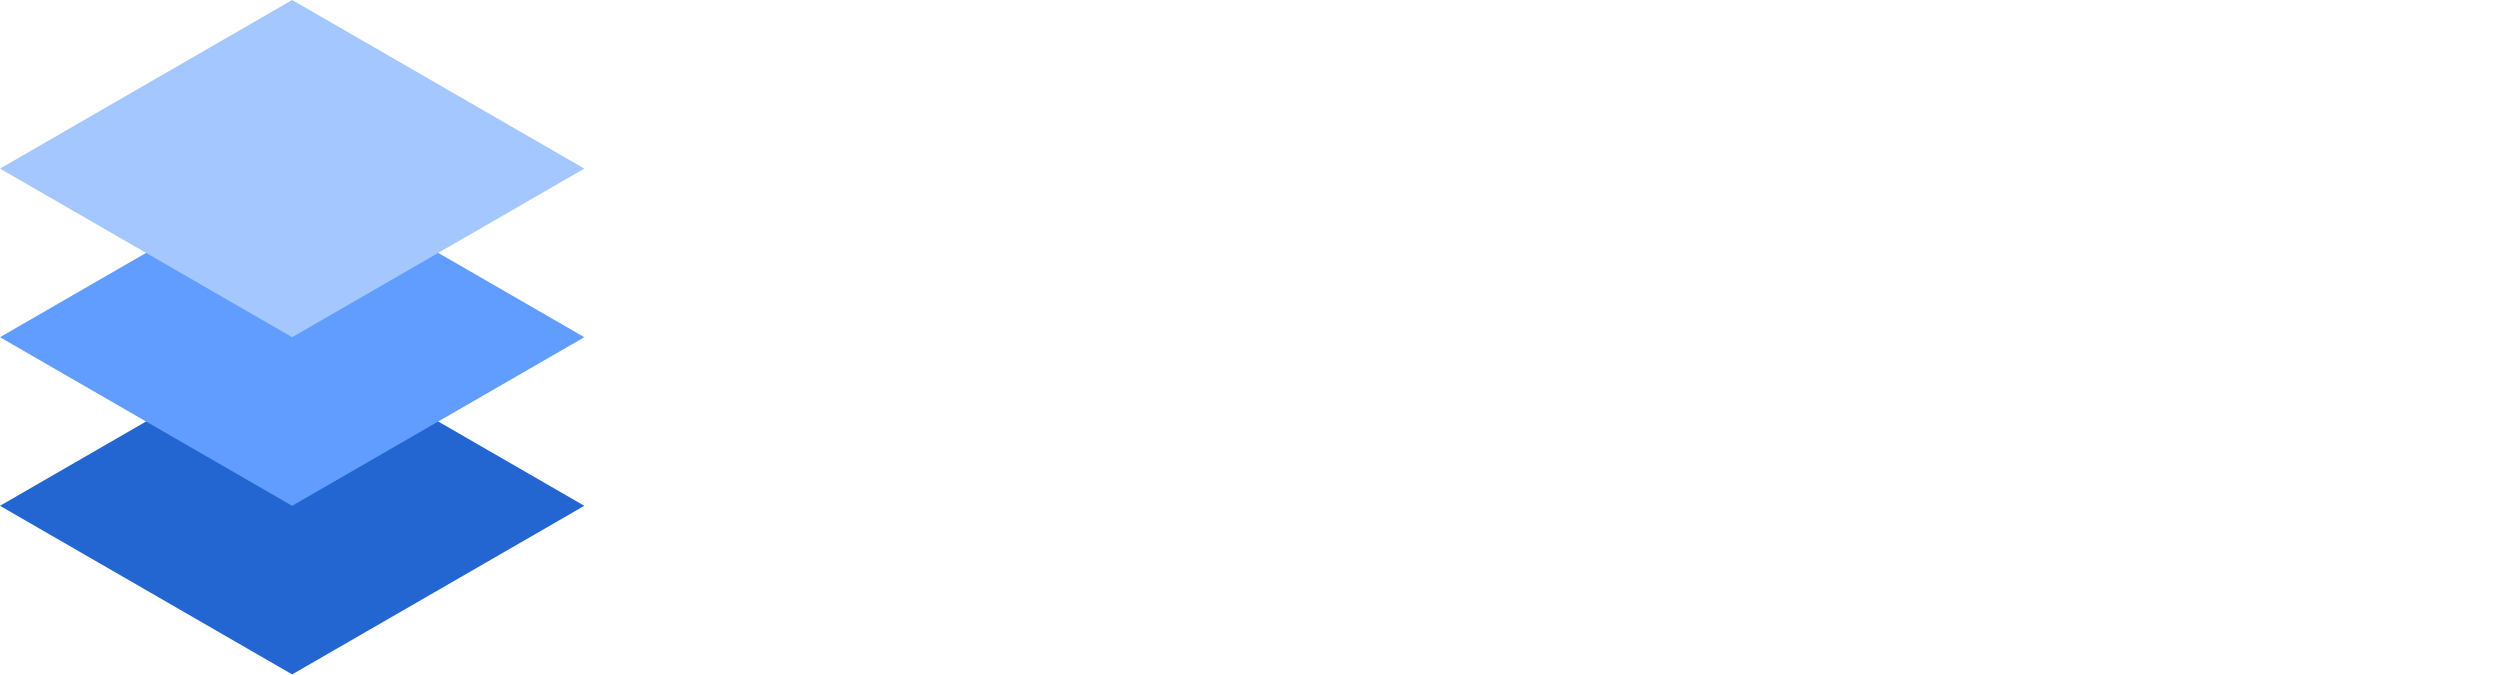
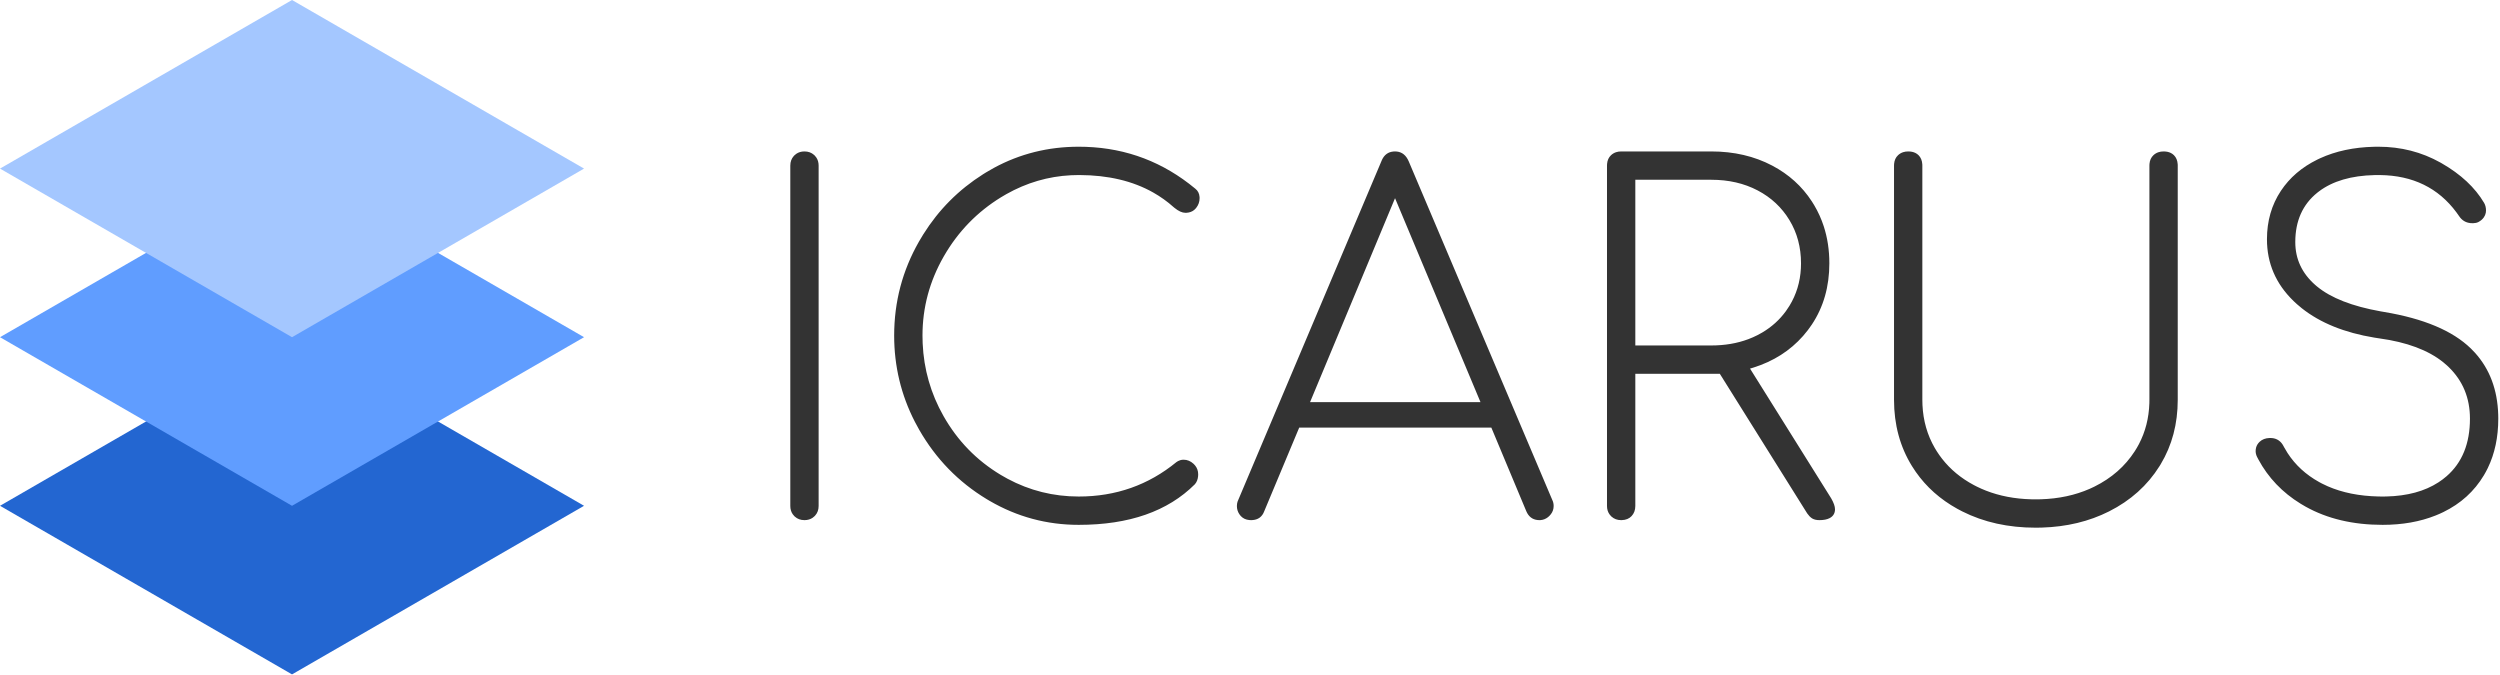
- <svg xmlns="http://www.w3.org/2000/svg" version="1.1" id="图层_1" x="0px" y="0px" viewBox="0 0 949 256" style="enable-background:new 0 0 949 256;" xml:space="preserve">
-   <style type="text/css">
- 	.st0{fill:#2366D1;}
- 	.st1{fill:#609DFF;}
- 	.st2{fill:#A4C7FF;}
- </style>
-   <path class="st0" d="M110.9,128l110.9,64l-110.9,64L0,192L110.9,128z" />
-   <path class="st1" d="M110.9,64l110.9,64l-110.9,64L0,128L110.9,64z" />
-   <path class="st2" d="M110.9,0l110.9,64l-110.9,64L0,64L110.9,0z" />
+ <svg xmlns="http://www.w3.org/2000/svg" version="1.1" width="949" height="256" viewbox="0 0 949 256">
+   <path fill="#2366d1" d="M110.851 128L221.703 192L110.851 256L0 192Z" />
+   <path fill="#609dff" d="M110.851 64L221.703 128L110.851 192L0 128Z" />
+   <path fill="#a4c7ff" d="M110.851 0L221.703 64L110.851 128L0 64Z" />
+   <g transform="translate(300, 55.695), scale(0.7)" fill="#333">
+     <path d="M 613.888 10.24 L 613.888 137.216 A 60.705 60.705 0 0 0 613.954 140.055 Q 614.553 152.847 620.602 163.316 A 50.135 50.135 0 0 0 621.696 165.12 A 51.598 51.598 0 0 0 624.562 169.185 Q 631.357 177.897 641.762 183.449 A 63.11 63.11 0 0 0 643.456 184.32 A 61.649 61.649 0 0 0 648.369 186.492 Q 659.467 190.833 672.846 191.198 A 90.809 90.809 0 0 0 675.328 191.232 A 90.563 90.563 0 0 0 678.104 191.19 Q 692.78 190.74 704.7 185.489 A 61.259 61.259 0 0 0 707.2 184.32 Q 721.152 177.408 729.088 165.12 A 49.502 49.502 0 0 0 731.322 161.299 Q 736.63 151.203 736.997 139.036 A 60.335 60.335 0 0 0 737.024 137.216 L 737.024 10.24 A 10.857 10.857 0 0 1 737.062 9.315 Q 737.313 6.384 739.2 4.608 A 7.256 7.256 0 0 1 741.925 2.981 Q 743.196 2.56 744.704 2.56 Q 746.956 2.56 748.602 3.369 A 6.472 6.472 0 0 1 750.336 4.608 Q 752.167 6.439 752.361 9.499 A 11.729 11.729 0 0 1 752.384 10.24 L 752.384 137.216 Q 752.384 156.807 743.135 172.194 A 64.077 64.077 0 0 1 742.528 173.184 Q 732.672 188.928 715.136 197.76 Q 698.912 205.931 678.635 206.543 A 109.71 109.71 0 0 1 675.328 206.592 Q 653.056 206.592 635.52 197.76 A 77.835 77.835 0 0 1 632.828 196.338 Q 618.963 188.661 610.337 176.346 A 65.778 65.778 0 0 1 608.256 173.184 Q 598.528 157.44 598.528 137.216 L 598.528 10.24 A 10.857 10.857 0 0 1 598.566 9.315 Q 598.817 6.384 600.704 4.608 A 7.256 7.256 0 0 1 603.429 2.981 Q 604.7 2.56 606.208 2.56 Q 608.46 2.56 610.106 3.369 A 6.472 6.472 0 0 1 611.84 4.608 Q 613.671 6.439 613.865 9.499 A 11.729 11.729 0 0 1 613.888 10.24 Z M 895.488 8.96 A 69.507 69.507 0 0 0 894.88 8.615 Q 879.509 0 861.184 0 A 100.005 100.005 0 0 0 858.79 0.028 Q 842.342 0.422 829.568 6.272 A 61.75 61.75 0 0 0 828.078 6.979 Q 815.456 13.172 808.32 23.936 Q 800.768 35.328 800.768 50.176 Q 800.768 69.697 815.175 83.659 A 59.222 59.222 0 0 0 817.024 85.376 A 60.63 60.63 0 0 0 819.68 87.606 Q 834.727 99.526 859.059 103.529 A 133.91 133.91 0 0 0 861.696 103.936 Q 884.116 107.004 896.419 116.925 A 41.61 41.61 0 0 1 898.432 118.656 A 43.592 43.592 0 0 1 899.28 119.455 Q 910.848 130.653 910.848 147.456 Q 910.848 167.68 898.176 178.688 A 39.281 39.281 0 0 1 893.72 182.034 Q 882.522 189.266 865.531 189.672 A 85.481 85.481 0 0 1 863.488 189.696 A 102.18 102.18 0 0 1 861.3 189.673 Q 845.567 189.336 833.654 184.112 A 55.097 55.097 0 0 1 830.592 182.656 A 56.619 56.619 0 0 1 829.066 181.842 Q 818.274 175.871 811.94 166.114 A 47.528 47.528 0 0 1 809.984 162.816 A 12.115 12.115 0 0 0 809.808 162.46 Q 807.734 158.428 803.571 158.002 A 9.942 9.942 0 0 0 802.56 157.952 A 12.194 12.194 0 0 0 802.217 157.957 Q 798.871 158.051 796.8 160 A 7.449 7.449 0 0 0 796.119 160.731 Q 794.934 162.191 794.688 164.094 A 8.003 8.003 0 0 0 794.624 165.12 A 6.218 6.218 0 0 0 794.708 166.137 Q 794.803 166.708 795.004 167.28 A 7.895 7.895 0 0 0 795.392 168.192 A 65.044 65.044 0 0 0 796.099 169.546 Q 804.091 184.419 819.055 193.615 A 74.4 74.4 0 0 0 821.76 195.2 Q 839.424 205.056 863.488 205.056 Q 879.548 205.056 892.299 199.951 A 62.036 62.036 0 0 0 896.384 198.144 Q 910.592 191.232 918.4 178.176 A 51.186 51.186 0 0 0 920.533 174.225 Q 926.208 162.515 926.208 147.456 A 72.811 72.811 0 0 0 926.178 145.354 Q 925.592 125.061 913.589 111.755 A 49.8 49.8 0 0 0 911.36 109.44 Q 896.512 94.976 864.256 89.6 A 157.882 157.882 0 0 1 862.446 89.288 Q 839.242 85.142 827.904 75.776 A 41.218 41.218 0 0 1 826.977 74.987 Q 816.128 65.472 816.128 51.712 A 49.293 49.293 0 0 1 816.128 51.578 Q 816.175 34.522 828.032 24.96 A 35.234 35.234 0 0 1 828.891 24.289 Q 840.118 15.794 859.213 15.381 A 91.194 91.194 0 0 1 861.184 15.36 A 73.044 73.044 0 0 1 862.037 15.365 Q 888.747 15.677 903.514 35.593 A 59.37 59.37 0 0 1 904.96 37.632 Q 907.22 41.022 911.076 41.419 A 10.261 10.261 0 0 0 912.128 41.472 A 14.543 14.543 0 0 0 912.743 41.459 Q 914.336 41.392 915.2 40.96 A 10.655 10.655 0 0 0 915.336 40.891 Q 916.348 40.366 917.135 39.681 A 7.607 7.607 0 0 0 918.4 38.272 Q 919.197 37.122 919.442 35.787 A 6.761 6.761 0 0 0 919.552 34.56 Q 919.552 32.256 918.528 30.464 Q 911.104 17.92 895.488 8.96 Z M 160.311 0.068 A 110.648 110.648 0 0 0 156.416 0 Q 131.565 0 110.402 11.483 A 99.343 99.343 0 0 0 106.112 13.952 A 109.009 109.009 0 0 0 104.543 14.926 Q 84.677 27.489 72.14 47.479 A 111.393 111.393 0 0 0 69.76 51.456 Q 56.32 75.008 56.32 102.4 Q 56.32 127.331 67.56 149.187 A 107.592 107.592 0 0 0 69.888 153.472 Q 83.456 177.152 106.496 191.104 A 103.444 103.444 0 0 0 108.082 192.045 Q 130.459 205.056 156.416 205.056 Q 197.376 205.056 219.392 183.04 Q 220.918 181.296 221.145 178.624 A 11.364 11.364 0 0 0 221.184 177.664 Q 221.184 174.906 219.514 172.852 A 8.614 8.614 0 0 0 218.752 172.032 A 10.501 10.501 0 0 0 218.638 171.925 Q 216.248 169.728 213.248 169.728 A 6.244 6.244 0 0 0 211.549 169.961 Q 210.906 170.141 210.291 170.463 A 7.508 7.508 0 0 0 209.408 171.008 Q 186.624 189.696 156.416 189.696 Q 135.765 189.696 117.743 180.022 A 87.237 87.237 0 0 1 114.048 177.92 Q 94.464 166.144 83.072 146.048 Q 72.704 127.758 71.772 106.604 A 95.549 95.549 0 0 1 71.68 102.4 Q 71.68 79.616 83.2 59.52 A 97.348 97.348 0 0 1 83.35 59.26 Q 94.847 39.346 114.304 27.392 A 88.056 88.056 0 0 1 117.155 25.713 Q 133.663 16.406 152.218 15.466 A 82.911 82.911 0 0 1 156.416 15.36 A 117.212 117.212 0 0 1 156.817 15.361 Q 180.184 15.441 196.829 24.848 A 63.01 63.01 0 0 1 207.872 32.768 A 23.034 23.034 0 0 0 208.339 33.158 Q 211.641 35.84 214.272 35.84 A 9.974 9.974 0 0 0 214.911 35.82 Q 217.343 35.664 219.009 34.296 A 6.873 6.873 0 0 0 219.904 33.408 A 9.994 9.994 0 0 0 220.133 33.126 Q 221.952 30.799 221.952 27.904 A 8.988 8.988 0 0 0 221.929 27.259 Q 221.724 24.398 219.648 22.784 A 110.881 110.881 0 0 0 219.543 22.697 Q 193.686 1.244 160.311 0.068 Z M 551.168 198.4 L 504.064 123.136 L 499.456 123.136 L 458.24 123.136 L 458.24 194.816 Q 458.24 198.144 456.192 200.32 Q 454.232 202.403 450.865 202.492 A 11.487 11.487 0 0 1 450.56 202.496 Q 447.452 202.496 445.349 200.598 A 7.871 7.871 0 0 1 445.056 200.32 A 7.525 7.525 0 0 1 444.182 199.275 Q 442.889 197.403 442.88 194.85 A 10.179 10.179 0 0 1 442.88 194.816 L 442.88 10.24 A 10.857 10.857 0 0 1 442.918 9.315 Q 443.169 6.384 445.056 4.608 A 7.256 7.256 0 0 1 447.781 2.981 Q 449.052 2.56 450.56 2.56 L 499.456 2.56 Q 517.888 2.56 532.48 10.24 Q 545.954 17.332 553.971 29.662 A 58.968 58.968 0 0 1 555.264 31.744 A 56.737 56.737 0 0 1 560.414 43.13 Q 563.456 52.468 563.456 63.232 Q 563.456 82.2 553.946 96.465 A 56.692 56.692 0 0 1 551.808 99.456 A 58.849 58.849 0 0 1 549.212 102.618 Q 538.621 114.637 522.253 119.779 A 72.195 72.195 0 0 1 520.448 120.32 L 564.48 190.72 Q 566.528 194.304 566.528 196.608 A 6.599 6.599 0 0 1 566.478 197.436 Q 566.253 199.208 565.035 200.395 A 5.625 5.625 0 0 1 564.352 200.96 A 6.473 6.473 0 0 1 563.547 201.443 Q 561.472 202.496 558.08 202.496 Q 555.751 202.496 554.27 201.649 A 4.911 4.911 0 0 1 553.984 201.472 Q 552.654 200.585 551.515 198.93 A 14.447 14.447 0 0 1 551.168 198.4 Z M 399.104 197.632 L 380.16 152.32 L 275.968 152.32 L 257.024 197.632 Q 255.324 202.248 250.396 202.483 A 11.297 11.297 0 0 1 249.856 202.496 A 10.258 10.258 0 0 1 248.931 202.455 Q 246.143 202.203 244.4 200.383 A 6.997 6.997 0 0 1 244.224 200.192 A 8.678 8.678 0 0 1 243.477 199.224 Q 242.176 197.264 242.176 194.816 A 7.805 7.805 0 0 1 242.282 193.521 A 7.181 7.181 0 0 1 242.944 191.488 L 320.512 7.936 A 12.196 12.196 0 0 1 320.852 7.129 Q 322.805 2.936 327.14 2.591 A 10.038 10.038 0 0 1 327.936 2.56 A 9.004 9.004 0 0 1 328.947 2.615 Q 333.29 3.106 335.36 7.936 L 413.184 191.488 Q 413.952 193.024 413.952 194.816 A 7.64 7.64 0 0 1 413.846 196.101 Q 413.457 198.383 411.648 200.192 A 9.044 9.044 0 0 1 410.871 200.886 Q 409.083 202.303 406.879 202.473 A 7.908 7.908 0 0 1 406.272 202.496 A 9.93 9.93 0 0 1 405.339 202.453 Q 400.96 202.04 399.104 197.632 Z M 15.36 10.24 L 15.36 194.816 Q 15.36 197.924 13.462 200.027 A 7.871 7.871 0 0 1 13.184 200.32 A 7.525 7.525 0 0 1 12.139 201.194 Q 10.267 202.487 7.714 202.496 A 10.179 10.179 0 0 1 7.68 202.496 Q 4.572 202.496 2.469 200.598 A 7.871 7.871 0 0 1 2.176 200.32 A 7.525 7.525 0 0 1 1.302 199.275 Q 0.009 197.403 0 194.85 A 10.179 10.179 0 0 1 0 194.816 L 0 10.24 Q 0 7.132 1.898 5.029 A 7.871 7.871 0 0 1 2.176 4.736 A 7.525 7.525 0 0 1 3.221 3.862 Q 5.093 2.569 7.646 2.56 A 10.179 10.179 0 0 1 7.68 2.56 Q 10.788 2.56 12.891 4.458 A 7.871 7.871 0 0 1 13.184 4.736 A 7.525 7.525 0 0 1 14.058 5.781 Q 15.351 7.653 15.36 10.206 A 10.179 10.179 0 0 1 15.36 10.24 Z M 281.856 138.496 L 374.272 138.496 L 327.936 27.904 L 281.856 138.496 Z M 458.24 107.776 L 499.456 107.776 Q 510.418 107.776 519.519 104.362 A 48.175 48.175 0 0 0 524.544 102.144 A 47.471 47.471 0 0 0 527.059 100.761 Q 534.75 96.219 539.878 89.183 A 43.678 43.678 0 0 0 541.824 86.272 Q 547.436 77.109 548.027 65.896 A 50.673 50.673 0 0 0 548.096 63.232 Q 548.096 50.176 541.824 39.808 Q 535.552 29.44 524.544 23.68 Q 513.536 17.92 499.456 17.92 L 458.24 17.92 L 458.24 107.776 Z" vector-effect="non-scaling-stroke" />
+   </g>
</svg>
